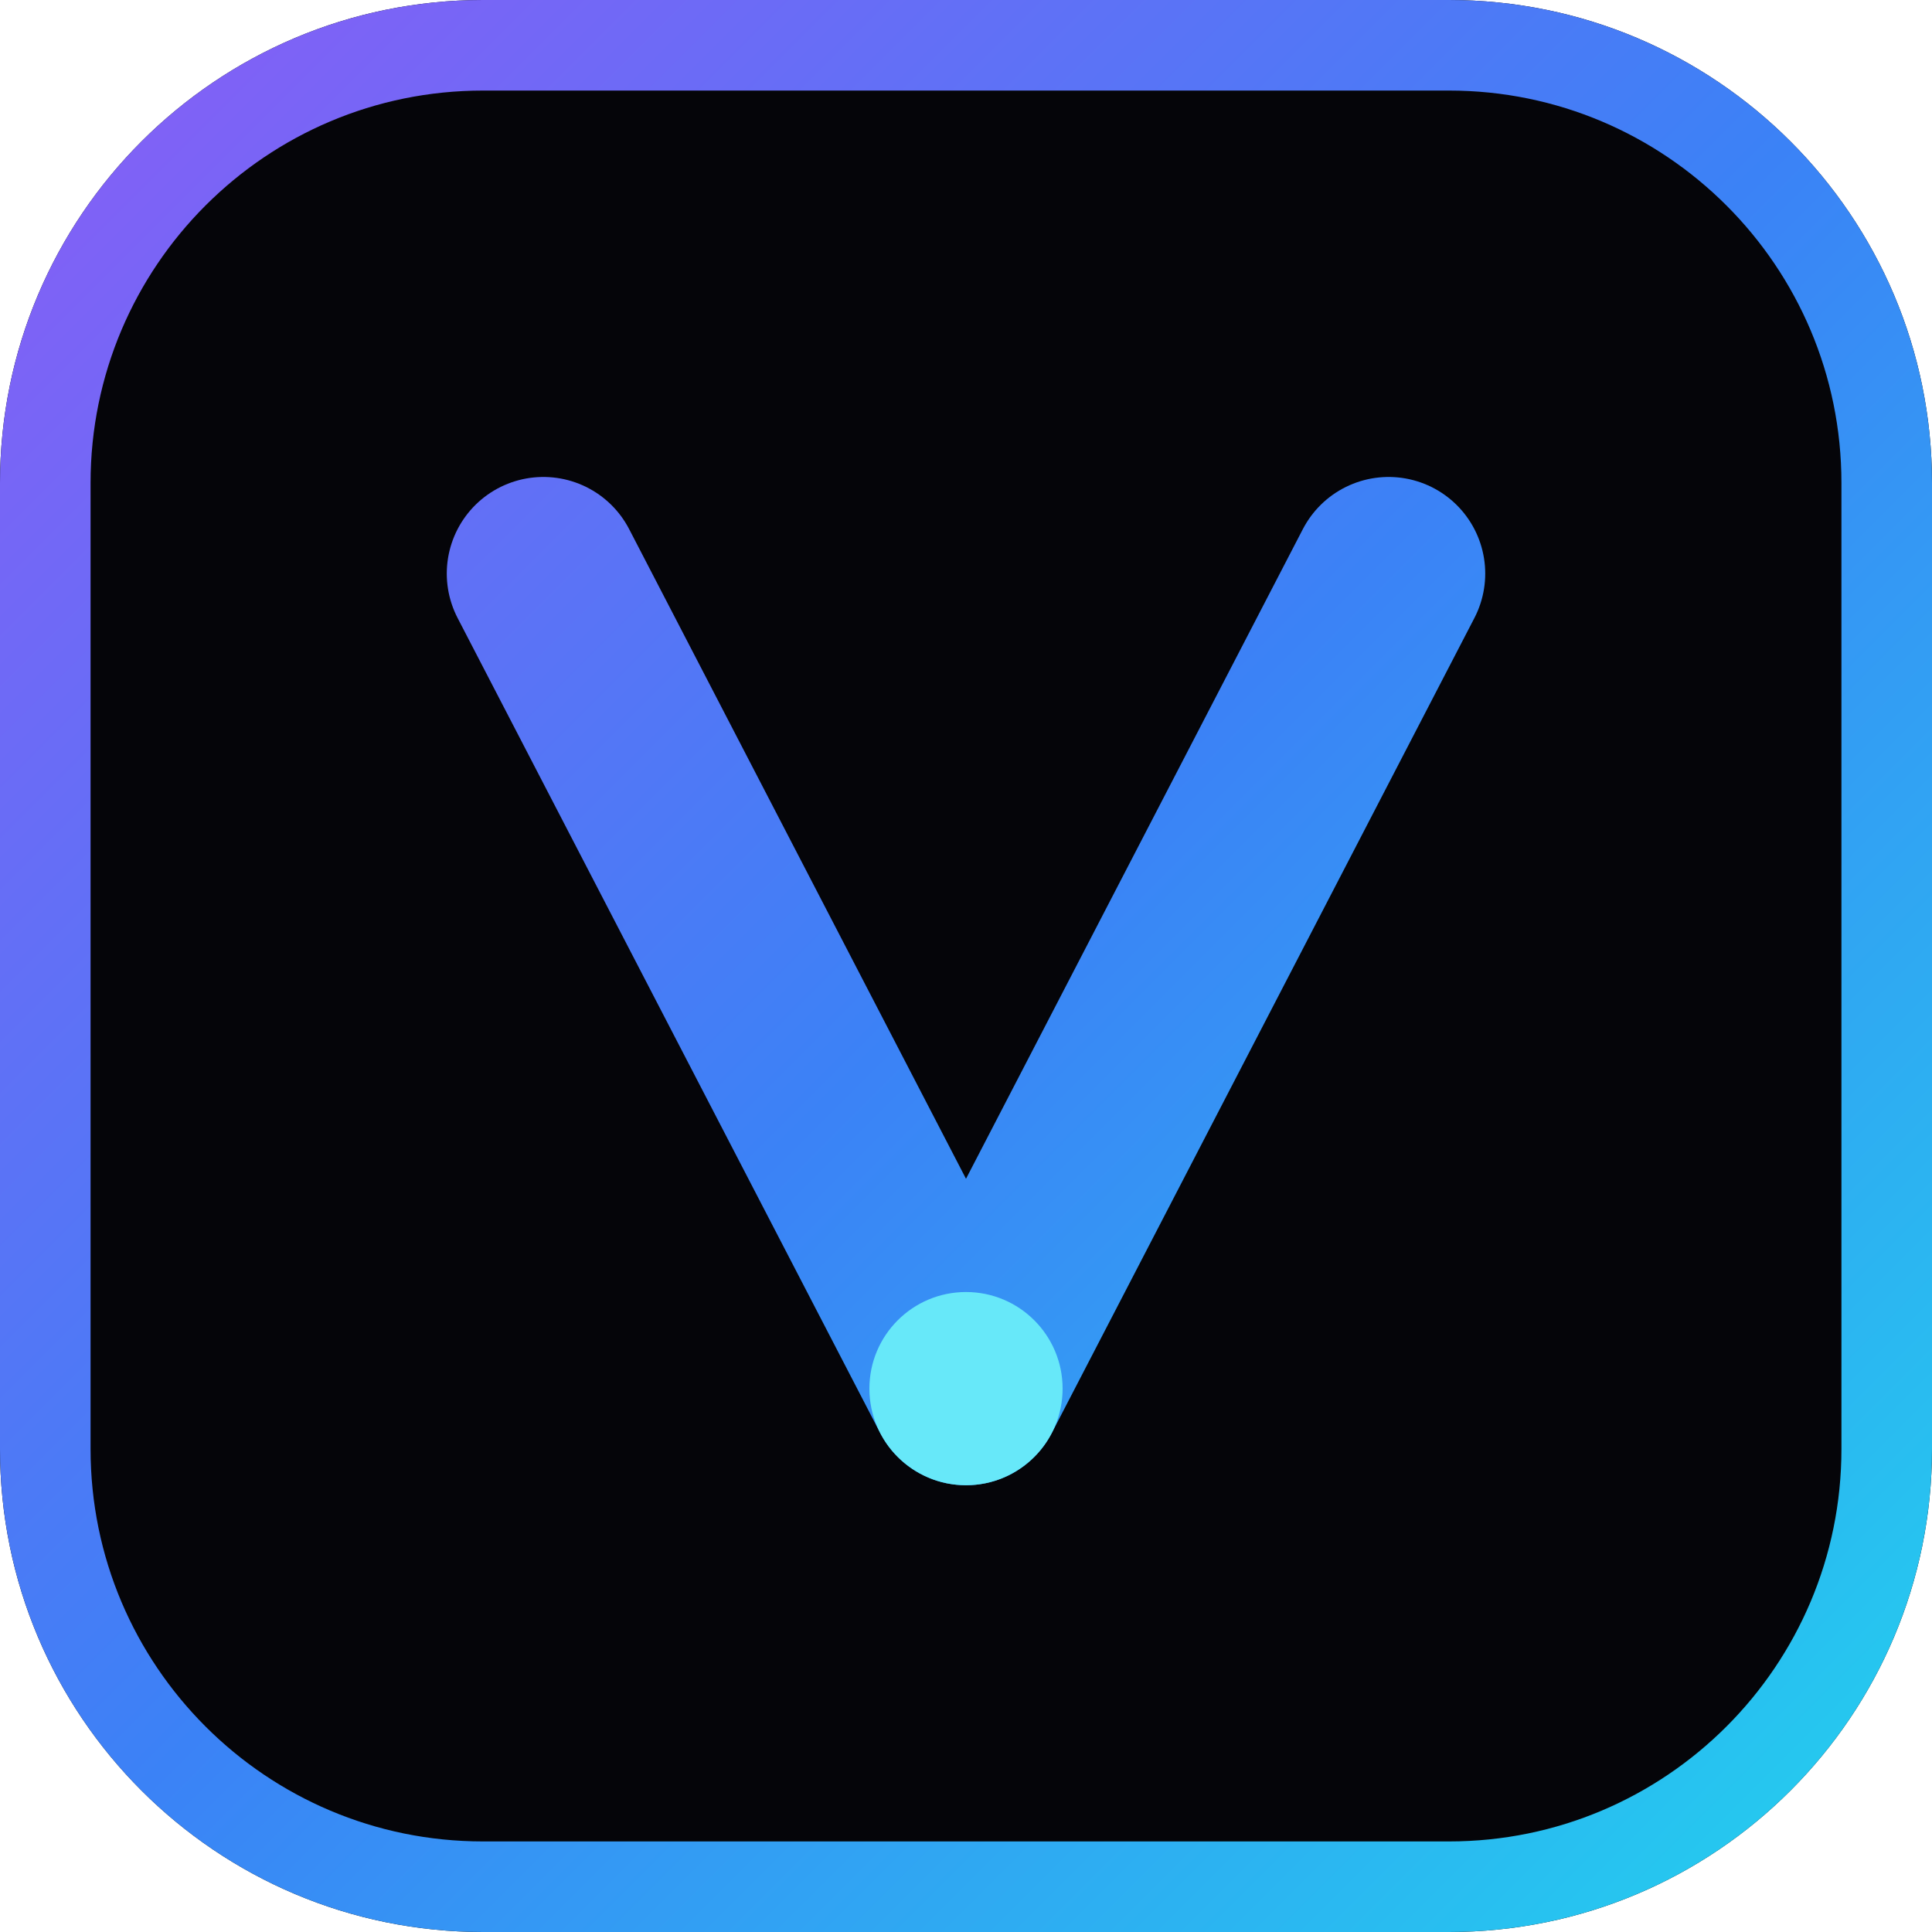
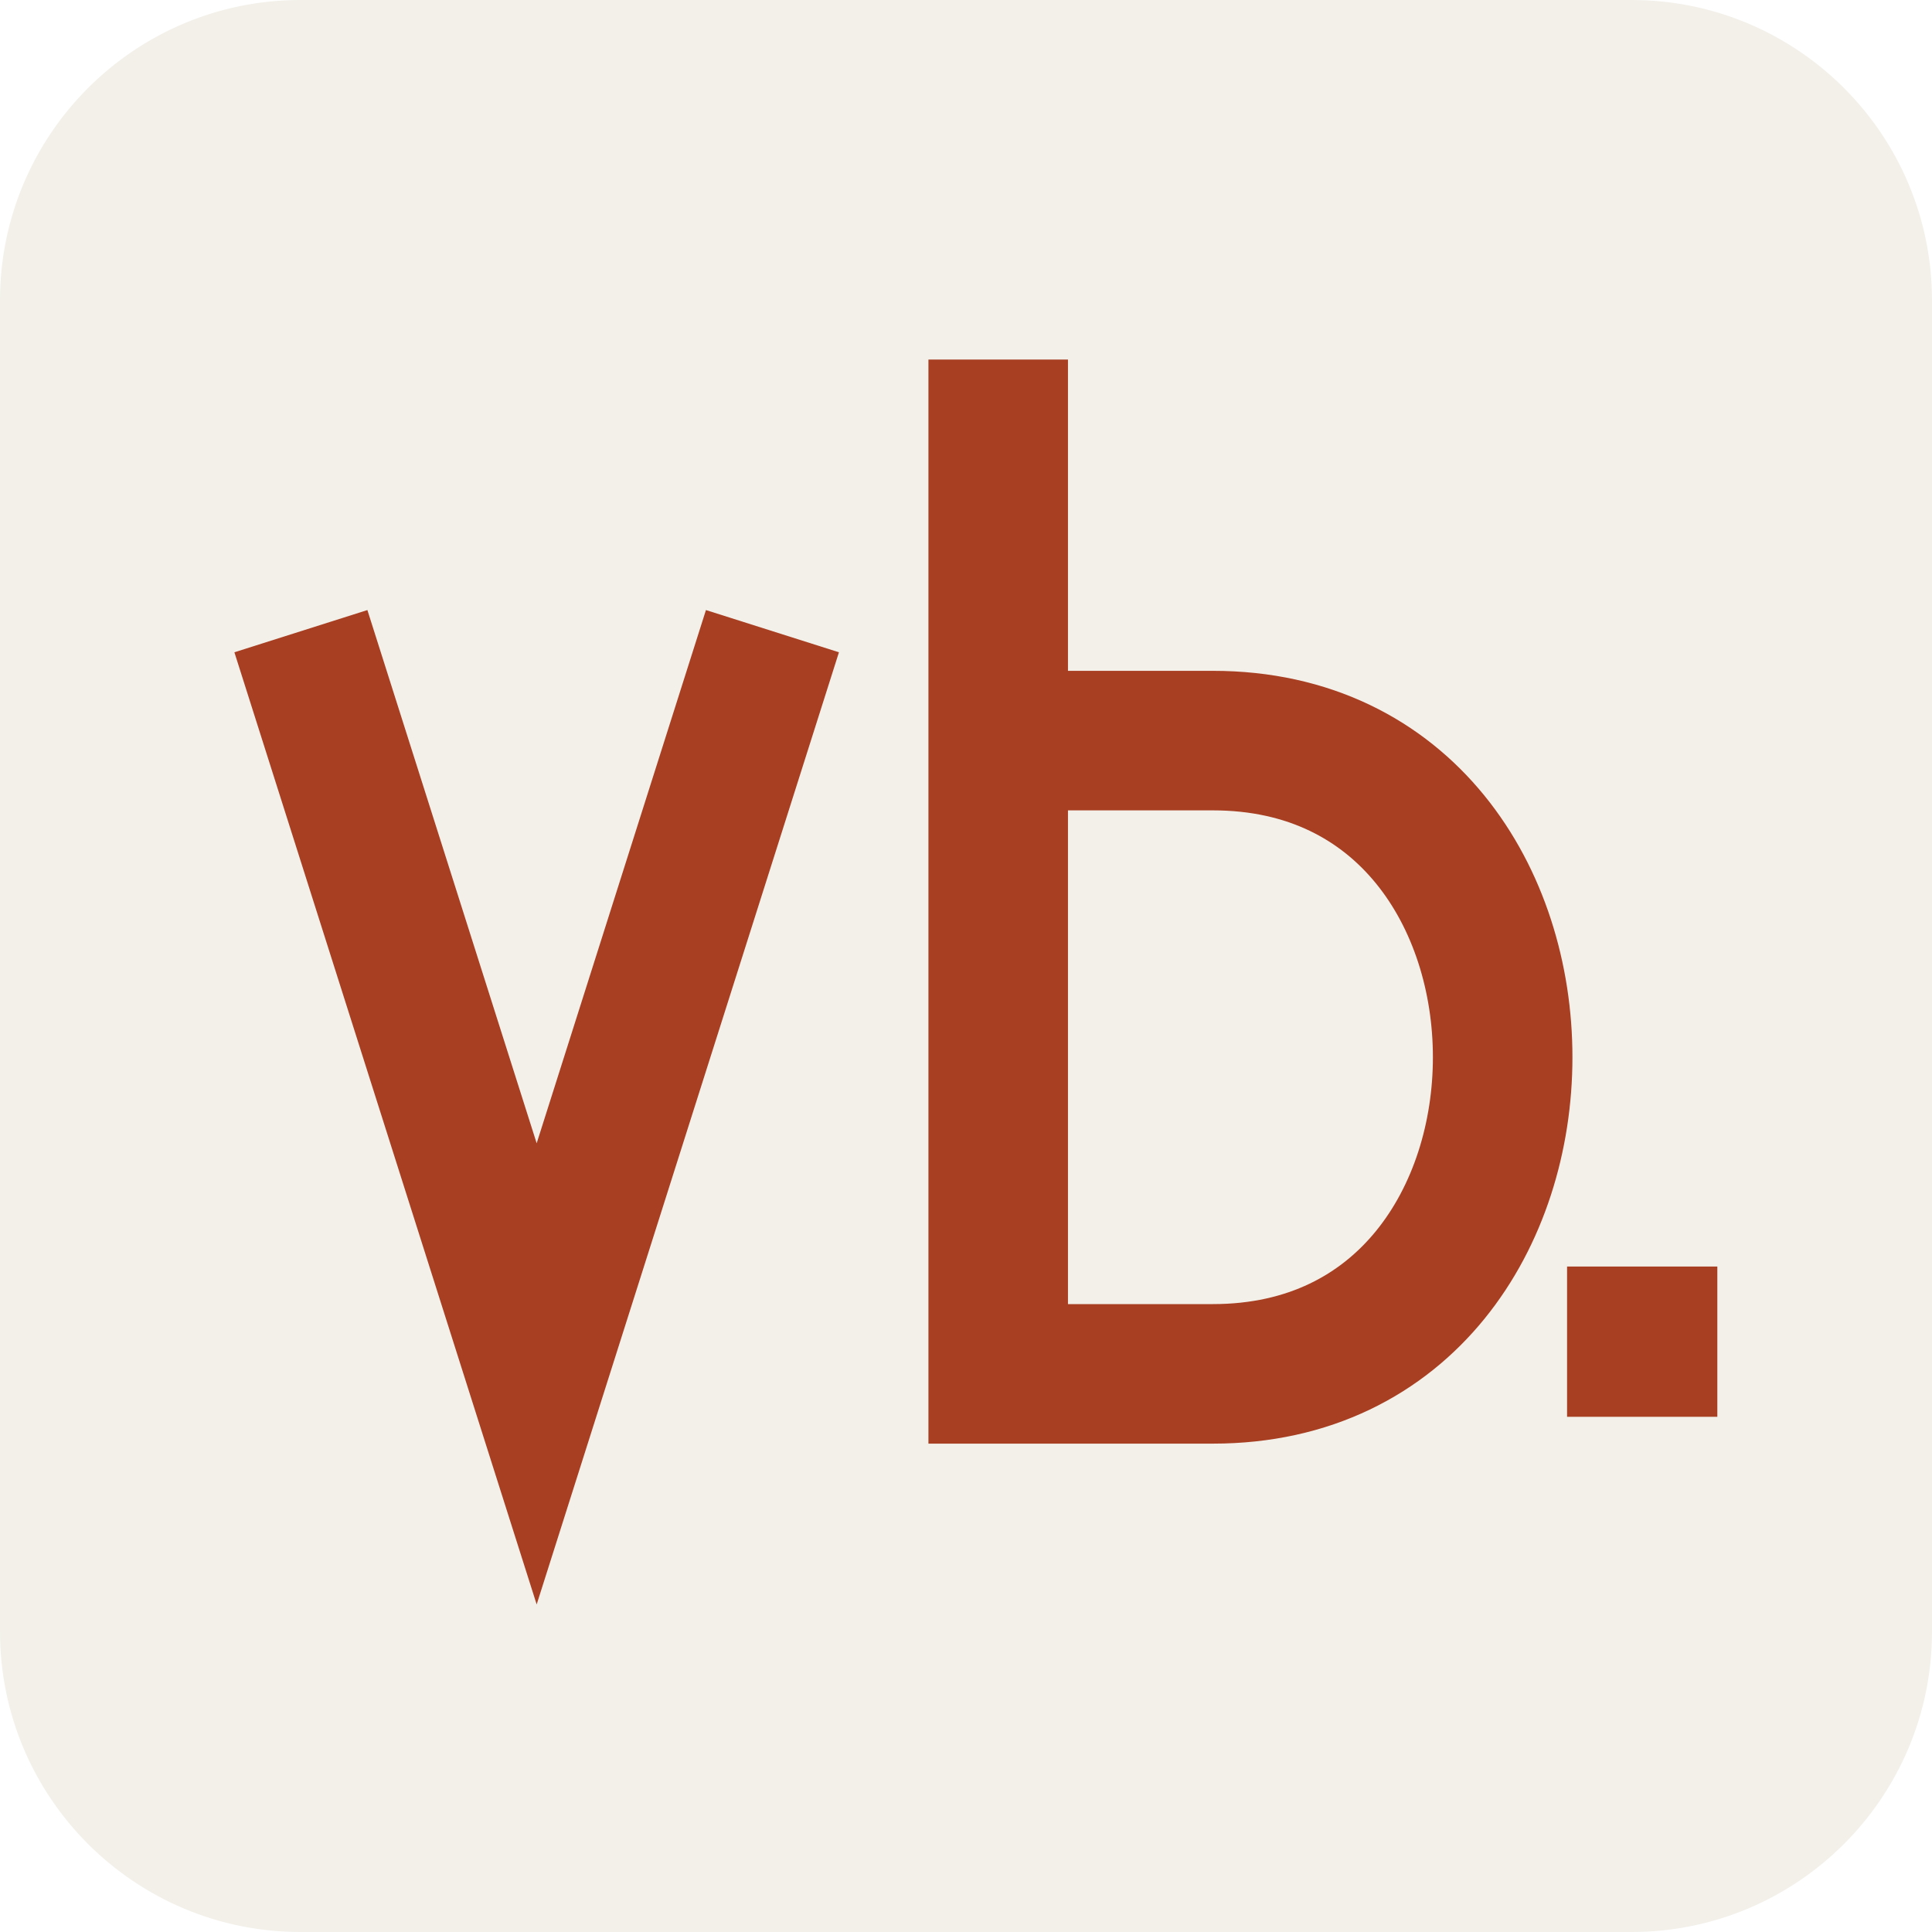
- <svg xmlns="http://www.w3.org/2000/svg" viewBox="0 0 32 32">
-   <defs>
-     <linearGradient id="g" x1="0" y1="0" x2="32" y2="32" gradientUnits="userSpaceOnUse">
-       <stop offset="0" stop-color="#8b5cf6" />
-       <stop offset="0.5" stop-color="#3b82f6" />
-       <stop offset="1" stop-color="#22d3ee" />
-     </linearGradient>
-   </defs>
-   <rect width="32" height="32" rx="8" fill="#050509" />
-   <rect x="0.75" y="0.75" width="30.5" height="30.5" rx="7.25" fill="none" stroke="url(#g)" stroke-width="1.5" />
-   <path d="M9 9.5 L16 23 L23 9.5" fill="none" stroke="url(#g)" stroke-width="3.2" stroke-linecap="round" stroke-linejoin="round" />
-   <circle cx="16" cy="23" r="1.6" fill="#67e8f9" />
+ <svg xmlns="http://www.w3.org/2000/svg" viewBox="0 0 180 180">
+   <rect width="180" height="180" rx="28" fill="#f2f0e9" />
+   <g fill="none" stroke="#a83e22" stroke-width="13" stroke-linecap="square">
+     <path d="m30 65 20 63 20-63M93 40v88h20c36 0 36-59 0-59H93" />
+   </g>
+   <path fill="#a83e22" d="M146 118h14v14h-14z" />
</svg>
